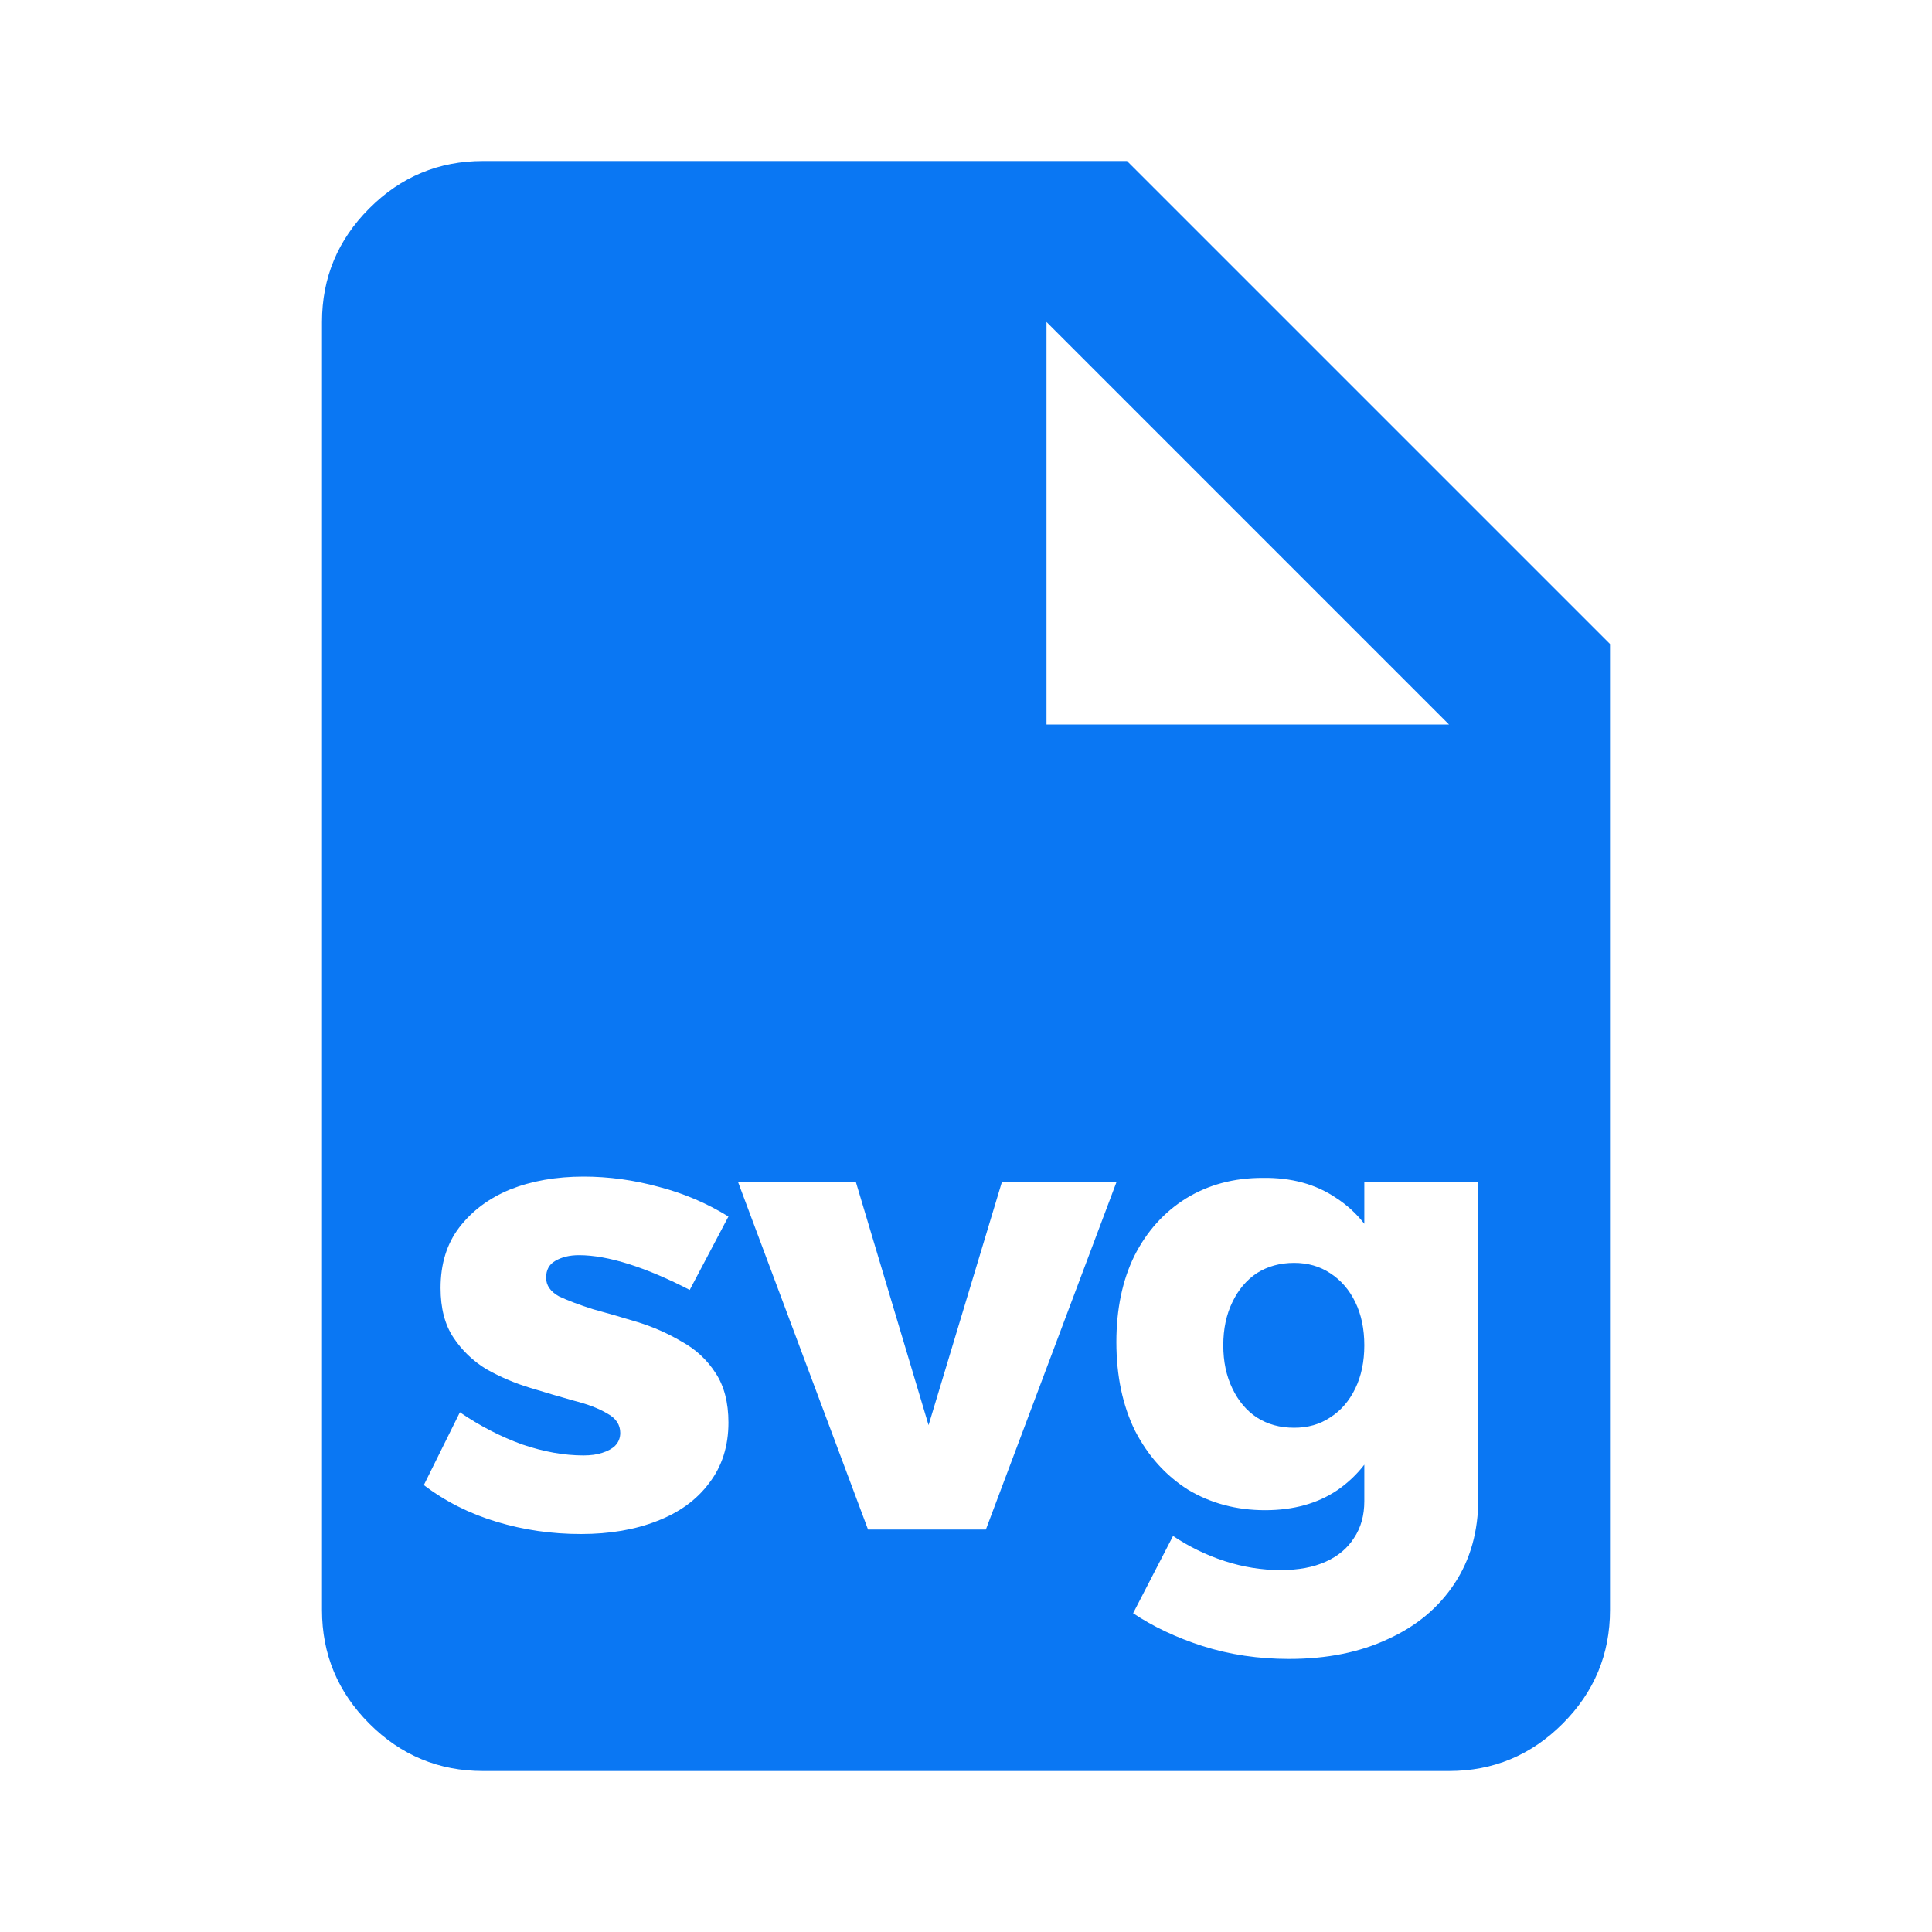
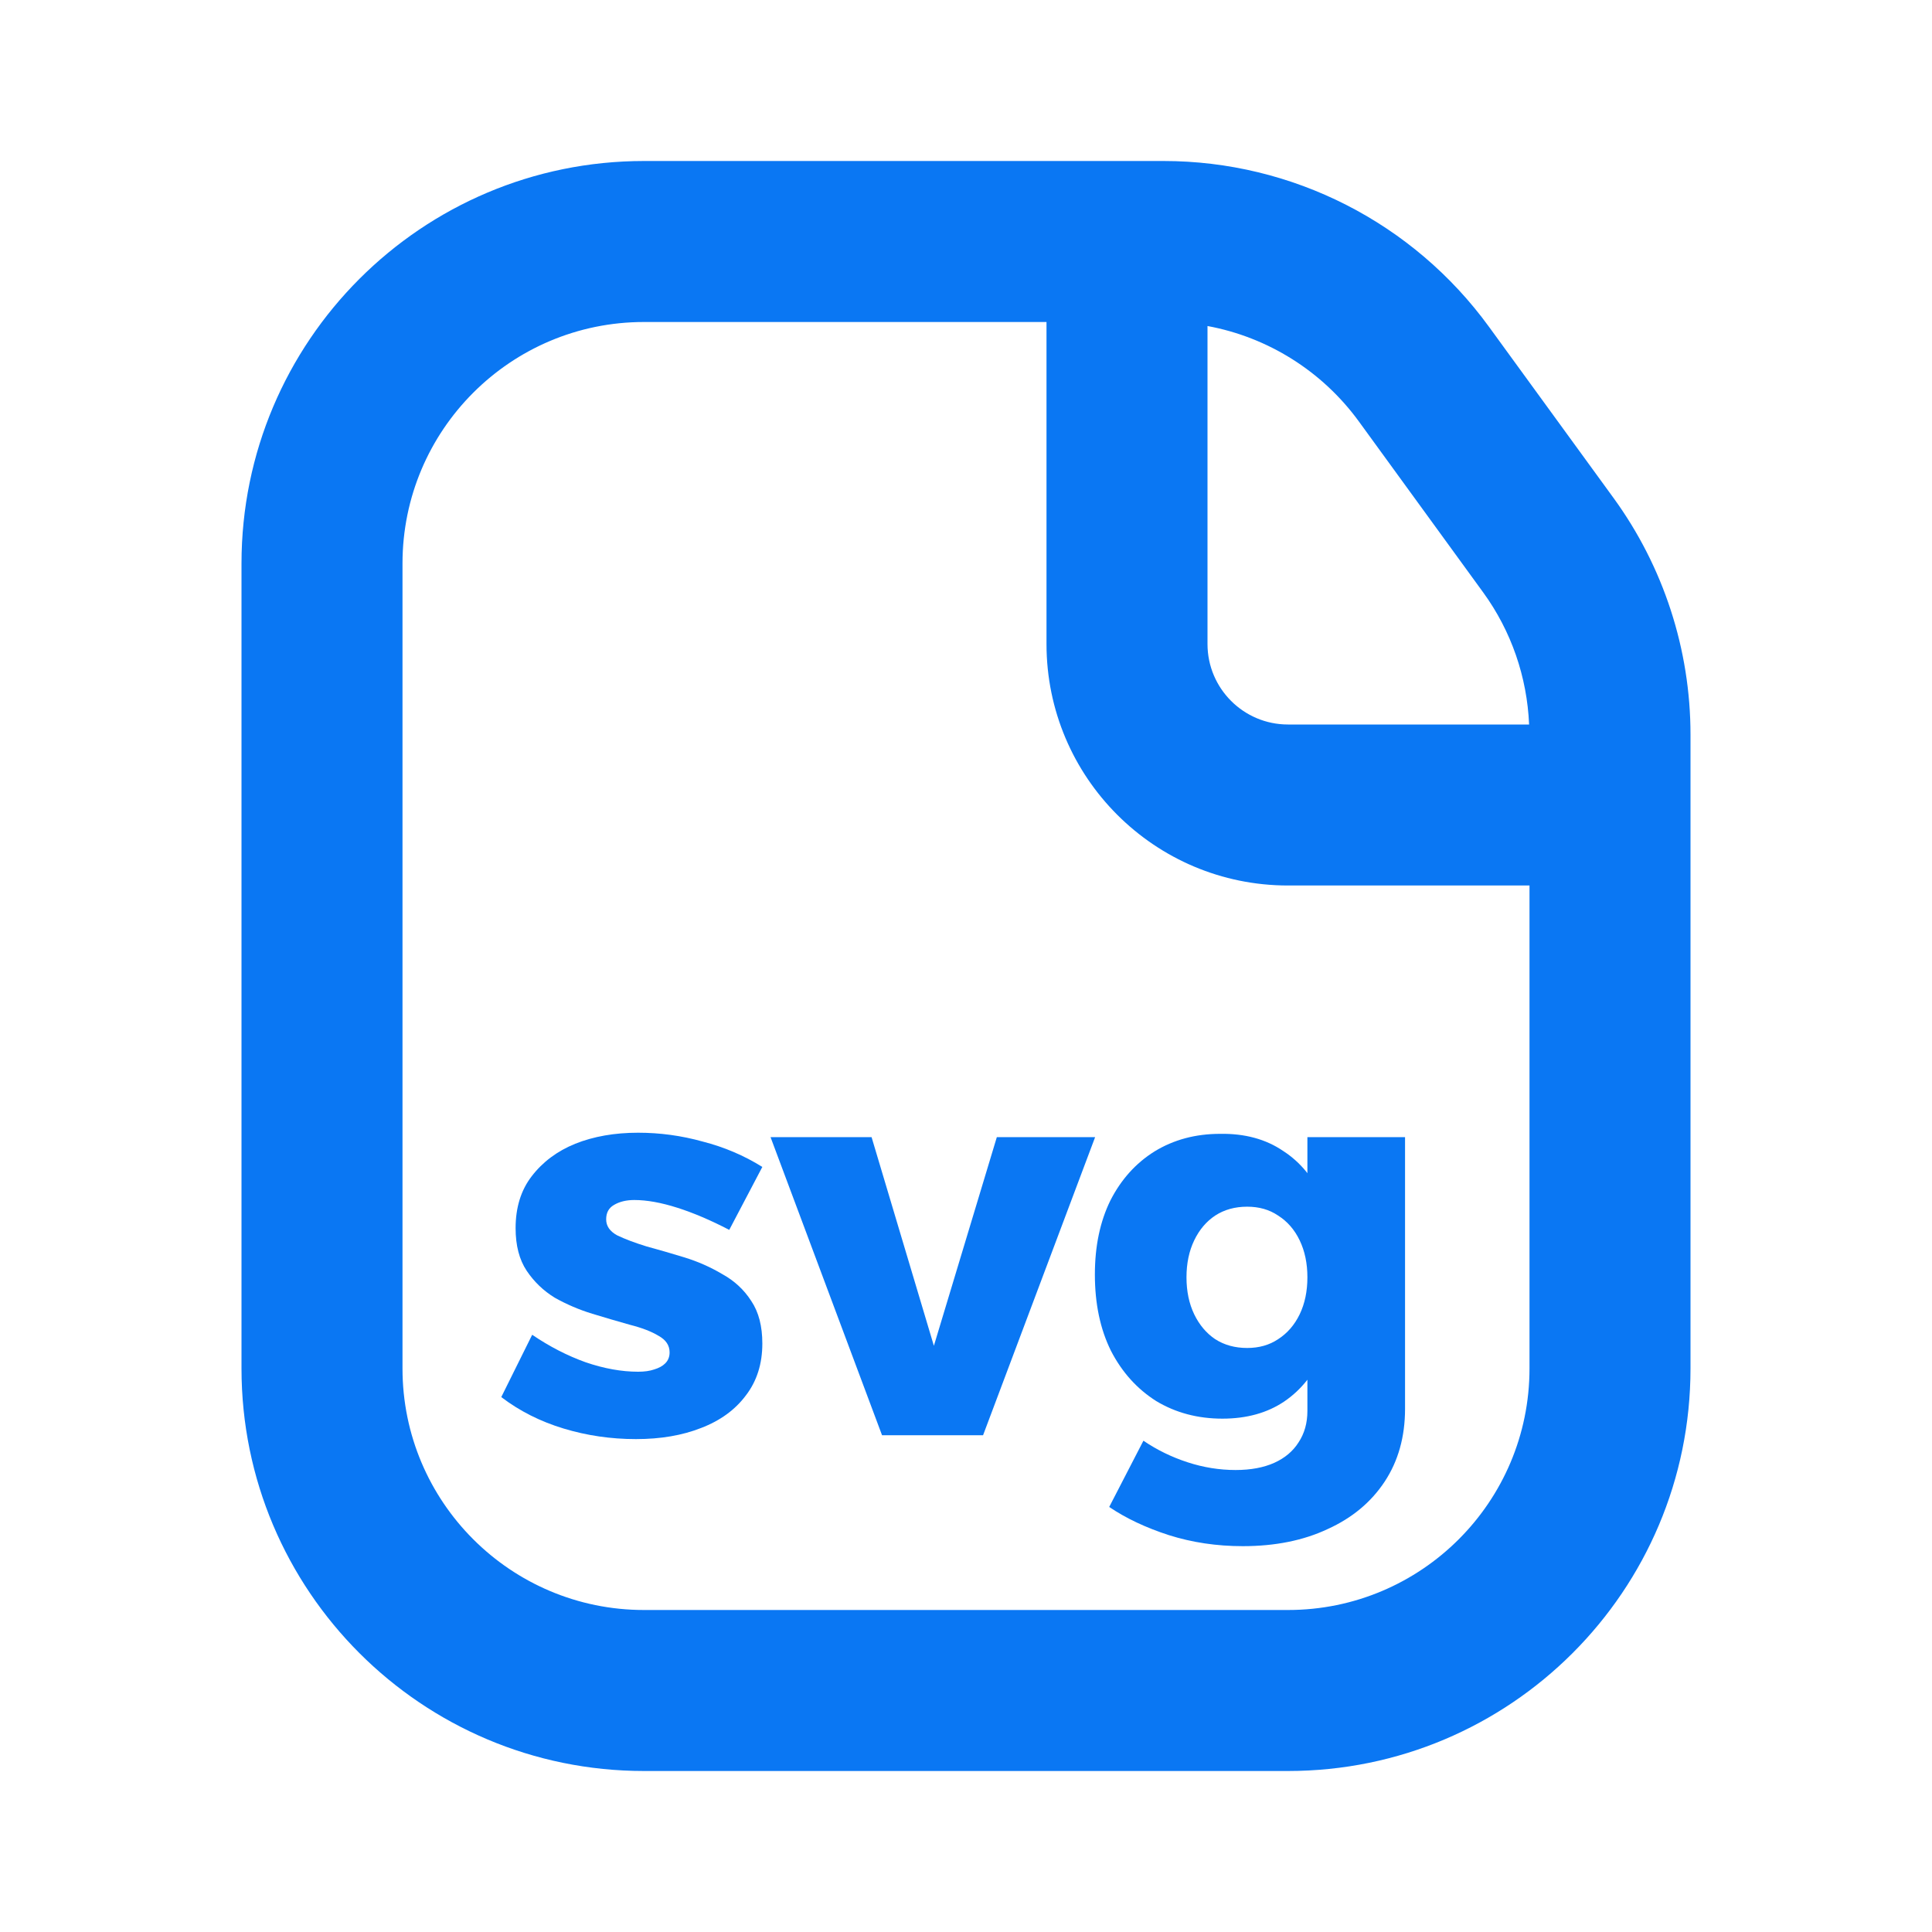
<svg xmlns="http://www.w3.org/2000/svg" width="24" height="24" viewBox="0 0 24 24" fill="none">
-   <mask id="mask0_842_22" style="mask-type:alpha" maskUnits="userSpaceOnUse" x="0" y="0" width="24" height="24">
+   <mask id="mask0_1354_592" style="mask-type:alpha" maskUnits="userSpaceOnUse" x="0" y="0" width="24" height="24">
    <rect width="24" height="24" fill="#0A77F3" />
  </mask>
-   <g mask="url(#mask0_842_22)">
-     <path d="M20 8V20C20 20.55 19.804 21.02 19.412 21.412C19.02 21.804 18.55 22 18 22H6C5.45 22 4.98 21.804 4.588 21.412C4.196 21.02 4 20.55 4 20V4C4 3.45 4.196 2.98 4.588 2.588C4.98 2.196 5.45 2 6 2H14L20 8ZM15.685 14.632C15.327 14.632 15.01 14.717 14.732 14.888C14.46 15.058 14.246 15.296 14.092 15.6C13.943 15.904 13.868 16.261 13.868 16.672C13.868 17.093 13.946 17.462 14.101 17.776C14.261 18.085 14.479 18.328 14.756 18.504C15.038 18.674 15.359 18.76 15.716 18.76C16.068 18.76 16.367 18.677 16.612 18.512C16.74 18.424 16.852 18.319 16.948 18.195V18.648C16.948 18.824 16.906 18.977 16.82 19.105C16.74 19.232 16.622 19.331 16.468 19.4C16.313 19.47 16.127 19.504 15.908 19.504C15.674 19.504 15.441 19.466 15.212 19.392C14.983 19.317 14.77 19.213 14.572 19.08L14.076 20.04C14.322 20.205 14.61 20.342 14.94 20.448C15.276 20.555 15.633 20.608 16.012 20.608C16.481 20.608 16.892 20.526 17.244 20.36C17.596 20.2 17.871 19.971 18.068 19.672C18.266 19.373 18.364 19.021 18.364 18.616V14.68H16.948V15.202C16.849 15.075 16.731 14.967 16.596 14.88C16.345 14.71 16.041 14.627 15.685 14.632ZM7.249 14.616C6.908 14.616 6.604 14.67 6.337 14.776C6.076 14.883 5.865 15.04 5.705 15.248C5.55 15.451 5.473 15.701 5.473 16C5.473 16.251 5.526 16.456 5.633 16.616C5.739 16.776 5.876 16.907 6.041 17.008C6.212 17.104 6.393 17.182 6.585 17.24C6.777 17.299 6.958 17.352 7.129 17.4C7.299 17.443 7.438 17.496 7.545 17.56C7.652 17.618 7.705 17.699 7.705 17.8C7.705 17.864 7.683 17.917 7.641 17.96C7.603 17.997 7.55 18.026 7.48 18.048C7.417 18.069 7.339 18.08 7.249 18.08C7.009 18.08 6.755 18.035 6.488 17.944C6.222 17.848 5.963 17.715 5.713 17.544L5.265 18.448C5.531 18.651 5.833 18.803 6.169 18.904C6.505 19.006 6.854 19.056 7.217 19.056C7.574 19.056 7.889 19.002 8.161 18.895C8.438 18.789 8.654 18.632 8.809 18.424C8.969 18.216 9.049 17.965 9.049 17.672C9.049 17.421 8.995 17.216 8.889 17.056C8.782 16.89 8.641 16.76 8.465 16.664C8.294 16.563 8.113 16.483 7.921 16.424C7.729 16.365 7.544 16.312 7.368 16.264C7.198 16.21 7.056 16.157 6.944 16.104C6.838 16.045 6.784 15.968 6.784 15.872C6.784 15.776 6.822 15.707 6.896 15.664C6.976 15.616 7.075 15.592 7.192 15.592C7.374 15.592 7.582 15.63 7.816 15.704C8.051 15.779 8.302 15.886 8.568 16.024L9.049 15.112C8.782 14.947 8.494 14.824 8.185 14.744C7.875 14.659 7.564 14.616 7.249 14.616ZM10.783 19H12.247L13.871 14.68H12.447L11.535 17.704L10.631 14.68H9.167L10.783 19ZM16.076 15.688C16.247 15.688 16.396 15.731 16.524 15.816C16.657 15.902 16.761 16.021 16.836 16.176C16.911 16.33 16.948 16.509 16.948 16.712C16.948 16.915 16.911 17.093 16.836 17.248C16.761 17.403 16.658 17.523 16.524 17.608C16.396 17.694 16.247 17.736 16.076 17.736C15.9 17.736 15.746 17.694 15.612 17.608C15.484 17.523 15.383 17.403 15.309 17.248C15.234 17.093 15.196 16.915 15.196 16.712C15.196 16.509 15.234 16.33 15.309 16.176C15.383 16.021 15.484 15.902 15.612 15.816C15.746 15.731 15.9 15.688 16.076 15.688ZM13 9H18L13 4V9Z" fill="#0A77F3" />
+   <g mask="url(#mask0_1354_592)">
+     <path d="M17.454 17.5C17.454 17.847 17.37 18.149 17.201 18.405C17.032 18.661 16.796 18.857 16.494 18.994C16.193 19.136 15.841 19.207 15.438 19.207C15.114 19.207 14.808 19.161 14.52 19.07C14.236 18.978 13.989 18.862 13.779 18.72L14.204 17.897C14.373 18.012 14.556 18.101 14.753 18.165C14.949 18.229 15.148 18.261 15.349 18.261C15.537 18.261 15.697 18.231 15.829 18.172C15.962 18.112 16.062 18.027 16.131 17.918C16.204 17.808 16.241 17.678 16.241 17.527V14.126H17.454V17.5ZM15.157 14.085C15.464 14.08 15.724 14.151 15.939 14.297C16.159 14.439 16.323 14.642 16.433 14.908C16.547 15.168 16.604 15.479 16.604 15.84C16.604 16.206 16.549 16.523 16.44 16.793C16.33 17.058 16.168 17.264 15.953 17.41C15.742 17.552 15.486 17.623 15.185 17.623C14.879 17.623 14.604 17.55 14.362 17.404C14.124 17.253 13.937 17.045 13.8 16.779C13.667 16.51 13.601 16.194 13.601 15.833C13.601 15.481 13.665 15.175 13.793 14.914C13.925 14.654 14.108 14.45 14.341 14.304C14.579 14.158 14.851 14.085 15.157 14.085ZM15.493 14.99C15.342 14.99 15.21 15.026 15.096 15.1C14.986 15.173 14.899 15.275 14.835 15.408C14.771 15.541 14.739 15.694 14.739 15.867C14.739 16.041 14.771 16.194 14.835 16.327C14.899 16.459 14.986 16.562 15.096 16.636C15.21 16.709 15.342 16.745 15.493 16.745C15.64 16.745 15.768 16.709 15.877 16.636C15.992 16.562 16.081 16.459 16.145 16.327C16.209 16.194 16.241 16.041 16.241 15.867C16.241 15.694 16.209 15.541 16.145 15.408C16.081 15.275 15.992 15.173 15.877 15.1C15.768 15.026 15.64 14.99 15.493 14.99Z" fill="#0A77F3" />
+     <path d="M9.572 14.126H10.827L11.601 16.718L12.383 14.126H13.604L12.212 17.829H10.957L9.572 14.126Z" fill="#0A77F3" />
+     <path d="M9.059 15.278C8.83 15.159 8.615 15.067 8.414 15.003C8.213 14.939 8.035 14.907 7.879 14.907C7.779 14.907 7.694 14.928 7.626 14.969C7.562 15.006 7.53 15.065 7.53 15.147C7.53 15.23 7.575 15.296 7.667 15.346C7.763 15.392 7.884 15.438 8.03 15.483C8.181 15.524 8.339 15.57 8.503 15.62C8.668 15.671 8.823 15.739 8.97 15.826C9.121 15.909 9.242 16.02 9.333 16.162C9.425 16.299 9.47 16.475 9.47 16.69C9.47 16.942 9.402 17.157 9.265 17.335C9.132 17.513 8.947 17.648 8.709 17.739C8.476 17.831 8.206 17.877 7.9 17.877C7.589 17.877 7.29 17.833 7.002 17.746C6.714 17.659 6.455 17.529 6.227 17.355L6.611 16.581C6.826 16.727 7.047 16.841 7.276 16.923C7.505 17.001 7.722 17.04 7.927 17.04C8.005 17.04 8.071 17.031 8.126 17.012C8.186 16.994 8.231 16.969 8.263 16.937C8.3 16.901 8.318 16.855 8.318 16.8C8.318 16.713 8.273 16.645 8.181 16.594C8.09 16.539 7.971 16.494 7.825 16.457C7.678 16.416 7.523 16.37 7.358 16.32C7.194 16.27 7.038 16.203 6.892 16.121C6.75 16.034 6.634 15.922 6.542 15.785C6.451 15.648 6.405 15.472 6.405 15.257C6.405 15.001 6.471 14.786 6.604 14.613C6.741 14.434 6.922 14.299 7.146 14.208C7.374 14.117 7.635 14.071 7.927 14.071C8.197 14.071 8.465 14.107 8.73 14.181C8.995 14.249 9.242 14.354 9.47 14.496L9.059 15.278Z" fill="#0A77F3" />
+     <path d="M14.454 2C16.054 2 17.556 2.766 18.497 4.06L20.044 6.186C20.665 7.04 21 8.069 21 9.126V17C21 19.761 18.761 22 16 22H8C5.239 22 3 19.761 3 17V7C3 4.239 5.239 2 8 2H14.454ZM8 4C6.343 4 5 5.343 5 7V17C5 18.657 6.343 20 8 20H16C17.657 20 19 18.657 19 17V11H16C14.343 11 13 9.657 13 8V4H8ZM15 8C15 8.552 15.448 9 16 9H18.995C18.97 8.41 18.774 7.84 18.426 7.361L16.88 5.235C16.424 4.609 15.748 4.188 15 4.05V8Z" fill="#0A77F3" />
  </g>
</svg>
